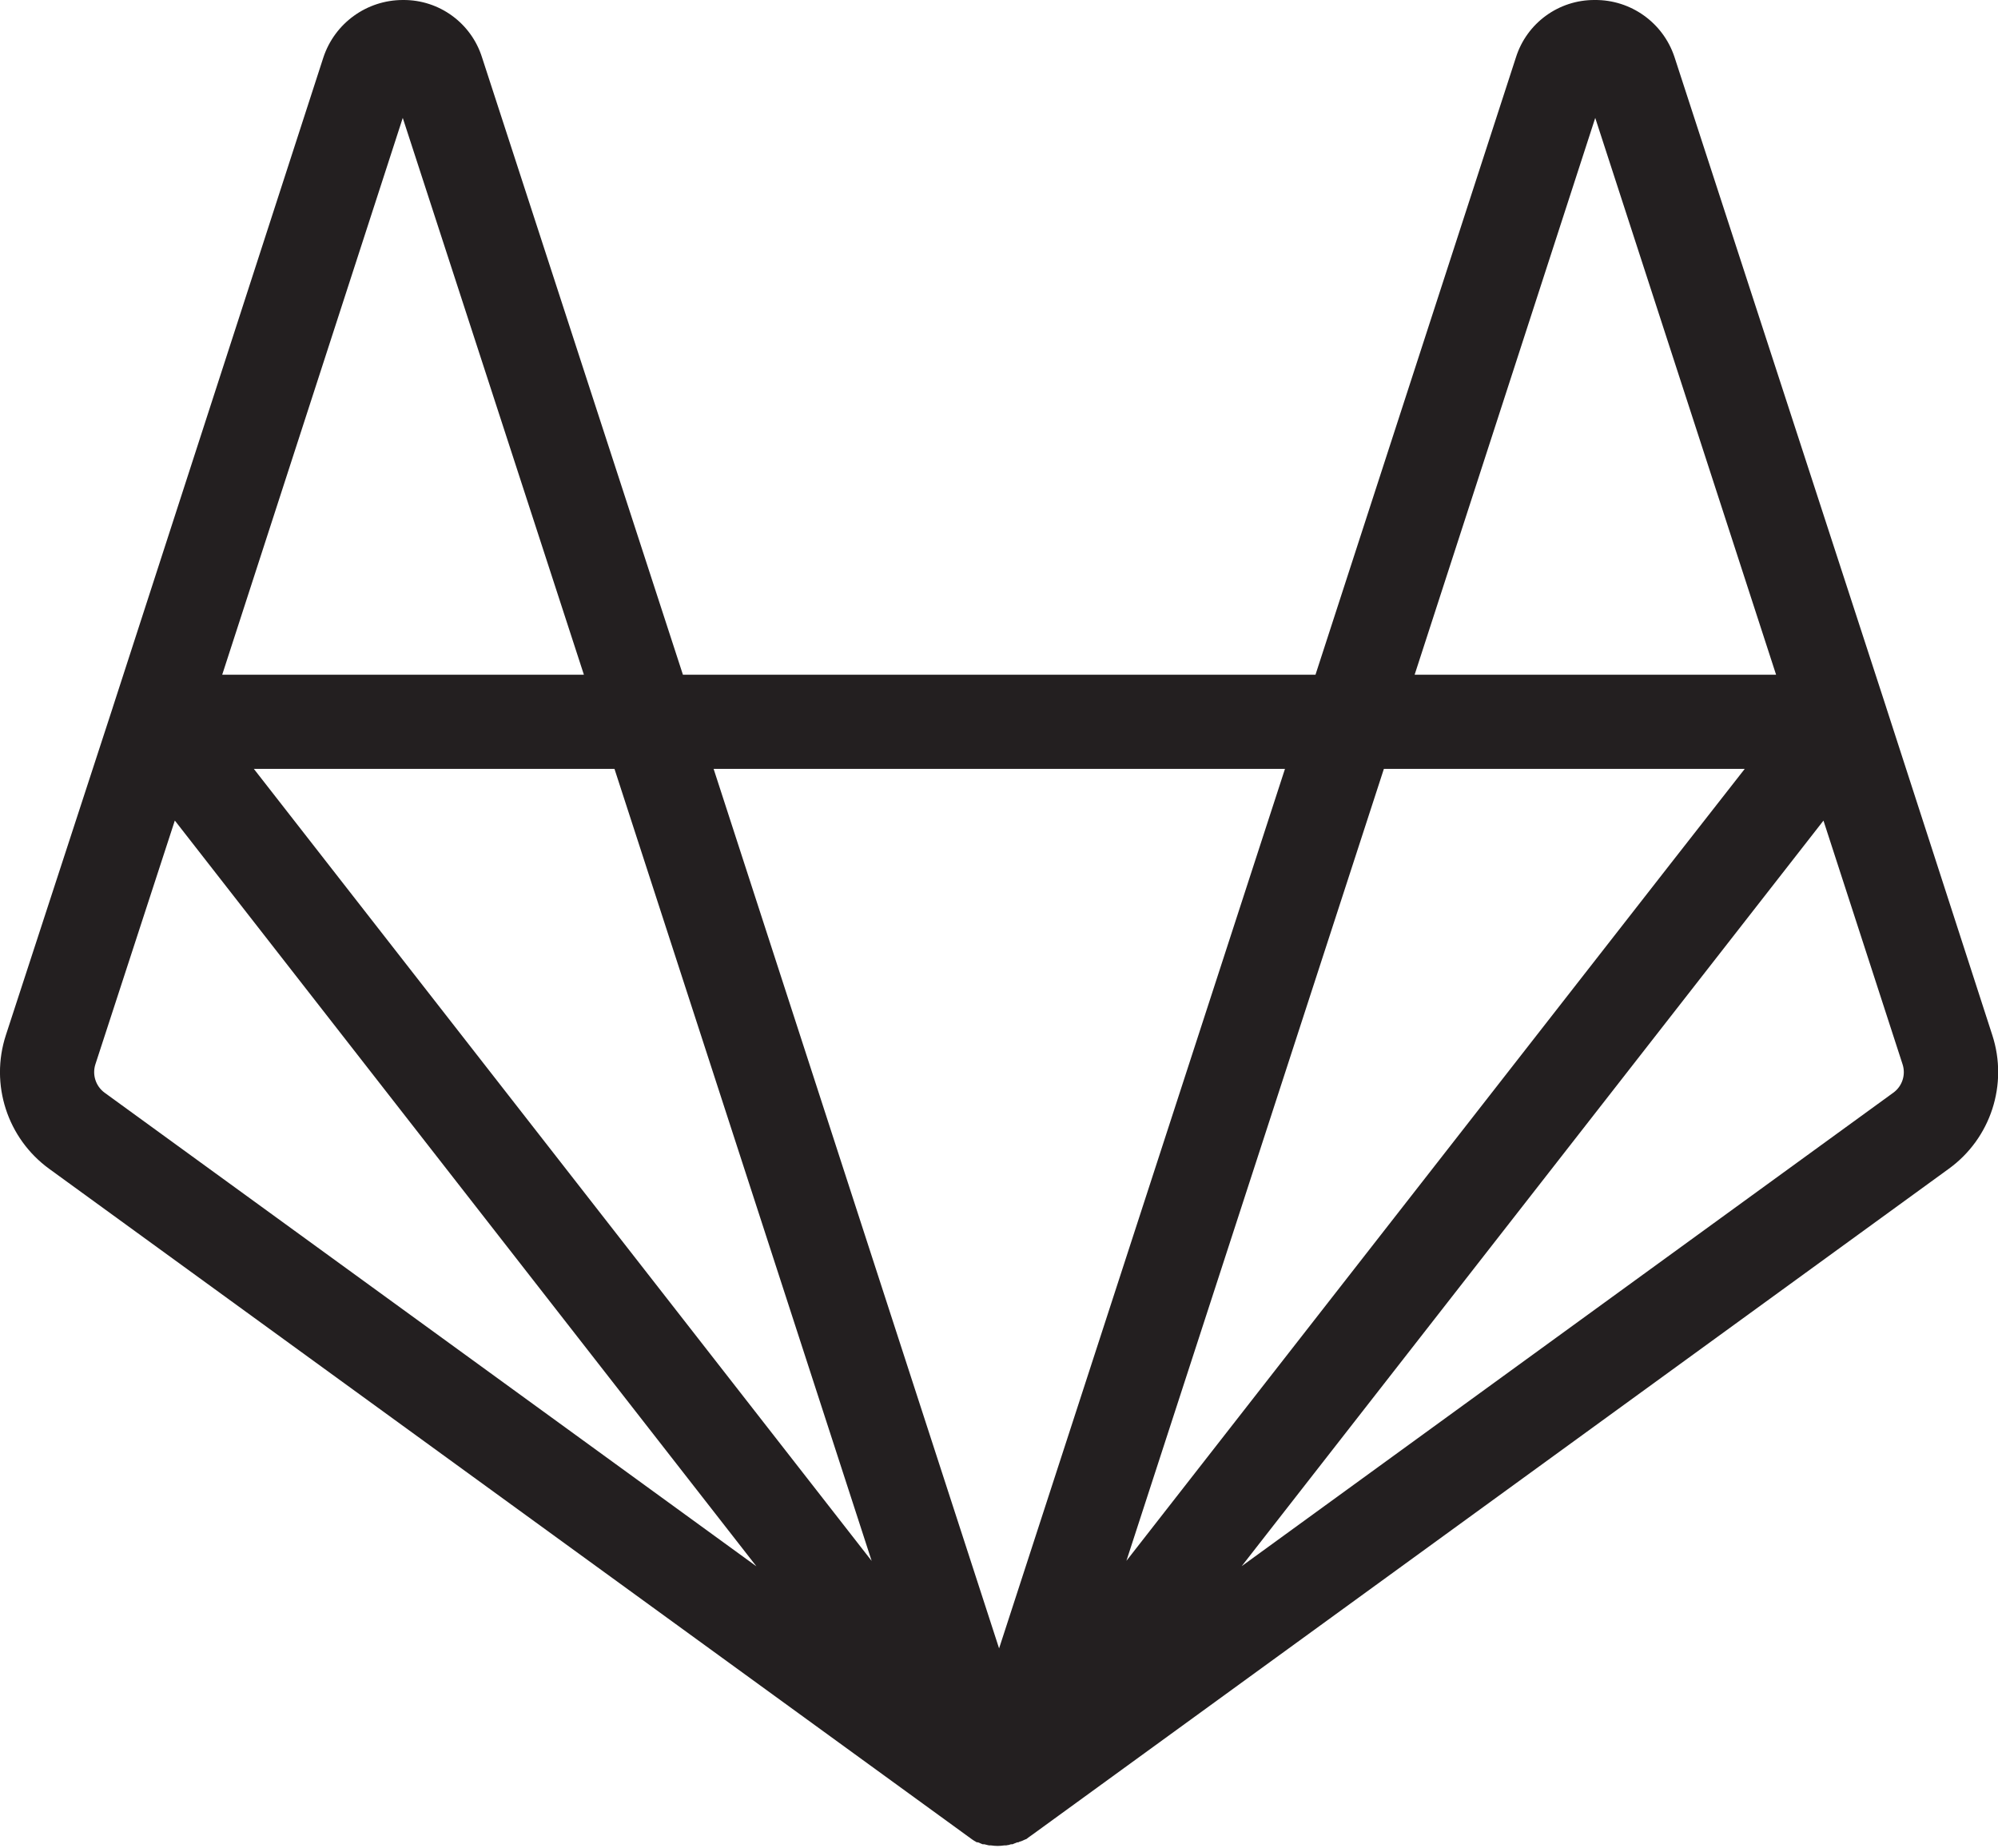
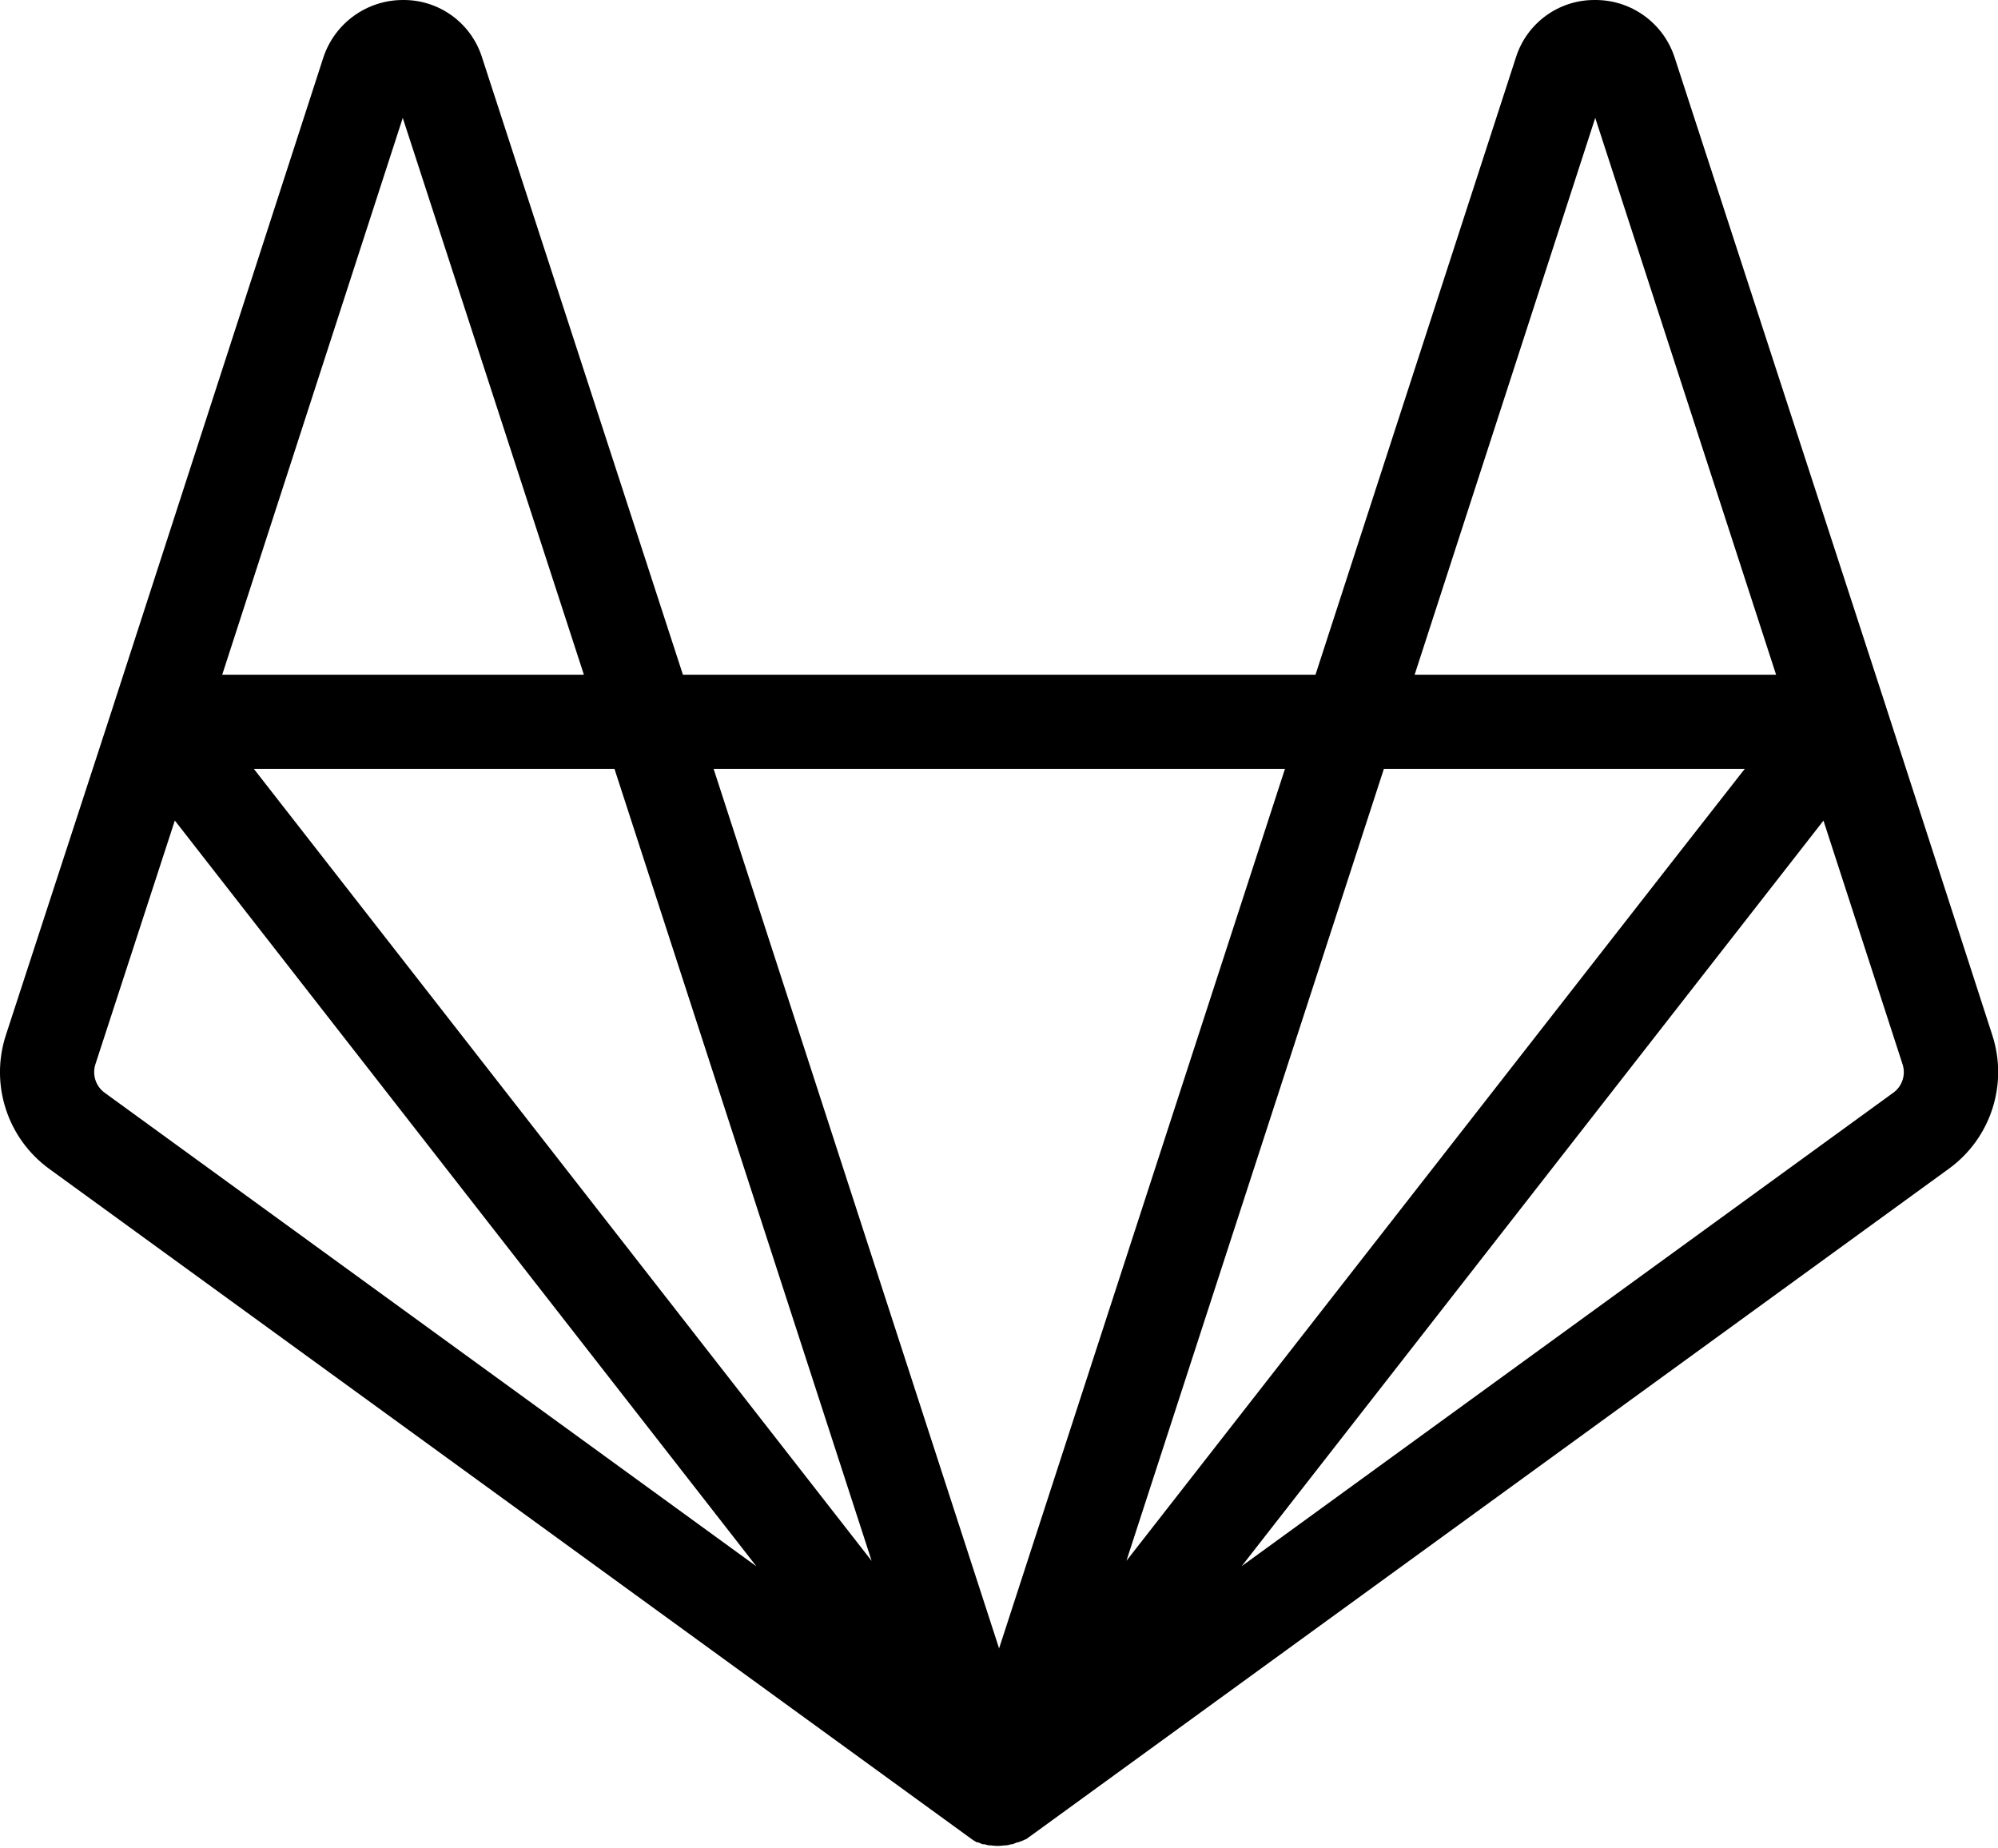
<svg xmlns="http://www.w3.org/2000/svg" viewBox="0 0 338.97 313.45">
-   <defs>
-     <style>.cls-1{fill:#231f20;}</style>
-   </defs>
+   <defs />
  <g id="Livello_2" data-name="Livello 2">
    <g id="Livello_1-2" data-name="Livello 1">
      <g id="logo_art" data-name="logo art">
        <path class="cls-1" d="M338,175.58l-18-55.59s0,.05,0,.08a.29.29,0,0,0,0-.09h0L284.08,9.66A14.11,14.11,0,0,0,270.55,0a13.93,13.93,0,0,0-13.37,9.75l-34,104.7H115.86L81.78,9.74A13.92,13.92,0,0,0,68.42,0h-.07A14.21,14.21,0,0,0,54.86,9.75L19.13,120v0h0s0,.06,0,.08,0,0,0-.07L1,175.58a20.27,20.27,0,0,0,7.36,22.7L164.78,311.92l.07.05.2.14-.19-.13h0l0,0,0,0h0a7.25,7.25,0,0,0,.75.47l.1.06h0l.06,0,.05,0h0l.09,0c.13.07.28.12.42.18l.39.16h0l.06,0,.08,0h0l.1,0h.05a5.27,5.27,0,0,0,.57.14l.23.05h0l.08,0,.12,0h.12a8.34,8.34,0,0,0,1.13.09h0a8.32,8.32,0,0,0,1.12-.09h.13l.12,0,.07,0h0l.23-.05c.19,0,.38-.08.57-.14h0l.11,0h0l.09,0,.06,0h0l.41-.17.39-.16.09,0,0,0,.05,0,.07,0h0l.11-.07A7.17,7.17,0,0,0,174,312l.06,0h0l.08-.05L330.61,198.27A20.25,20.25,0,0,0,338,175.58ZM270.64,20l30.68,94.45H240ZM296,130.43l-12.52,16L191.1,264.77l43.68-134.34ZM161.88,307.93h0l0,.07Zm-14-43.15L43.07,130.43h61.18ZM68.33,20l30.73,94.45H37.7ZM17.75,185.36a4.33,4.33,0,0,1-1.56-4.84l13.47-41.33L128.33,265.7ZM164.5,311.71l-.09-.07,0,0a1.29,1.29,0,0,1-.17-.16c-.12-.09-.23-.2-.34-.3l0,0,0,0a8.42,8.42,0,0,0,.72.62h0l0,0Zm5-32.09-25.67-79.06-22.76-70.13H218Zm5.25,31.84-.18.16,0,0-.09.07a1.66,1.66,0,0,1-.21.16l0,0h0a6.91,6.91,0,0,0,.71-.61l0,0s0,0,0,0ZM321.22,185.35,210.66,265.67l98.7-126.47,13.41,41.31A4.3,4.3,0,0,1,321.22,185.35Z" />
      </g>
    </g>
  </g>
</svg>
